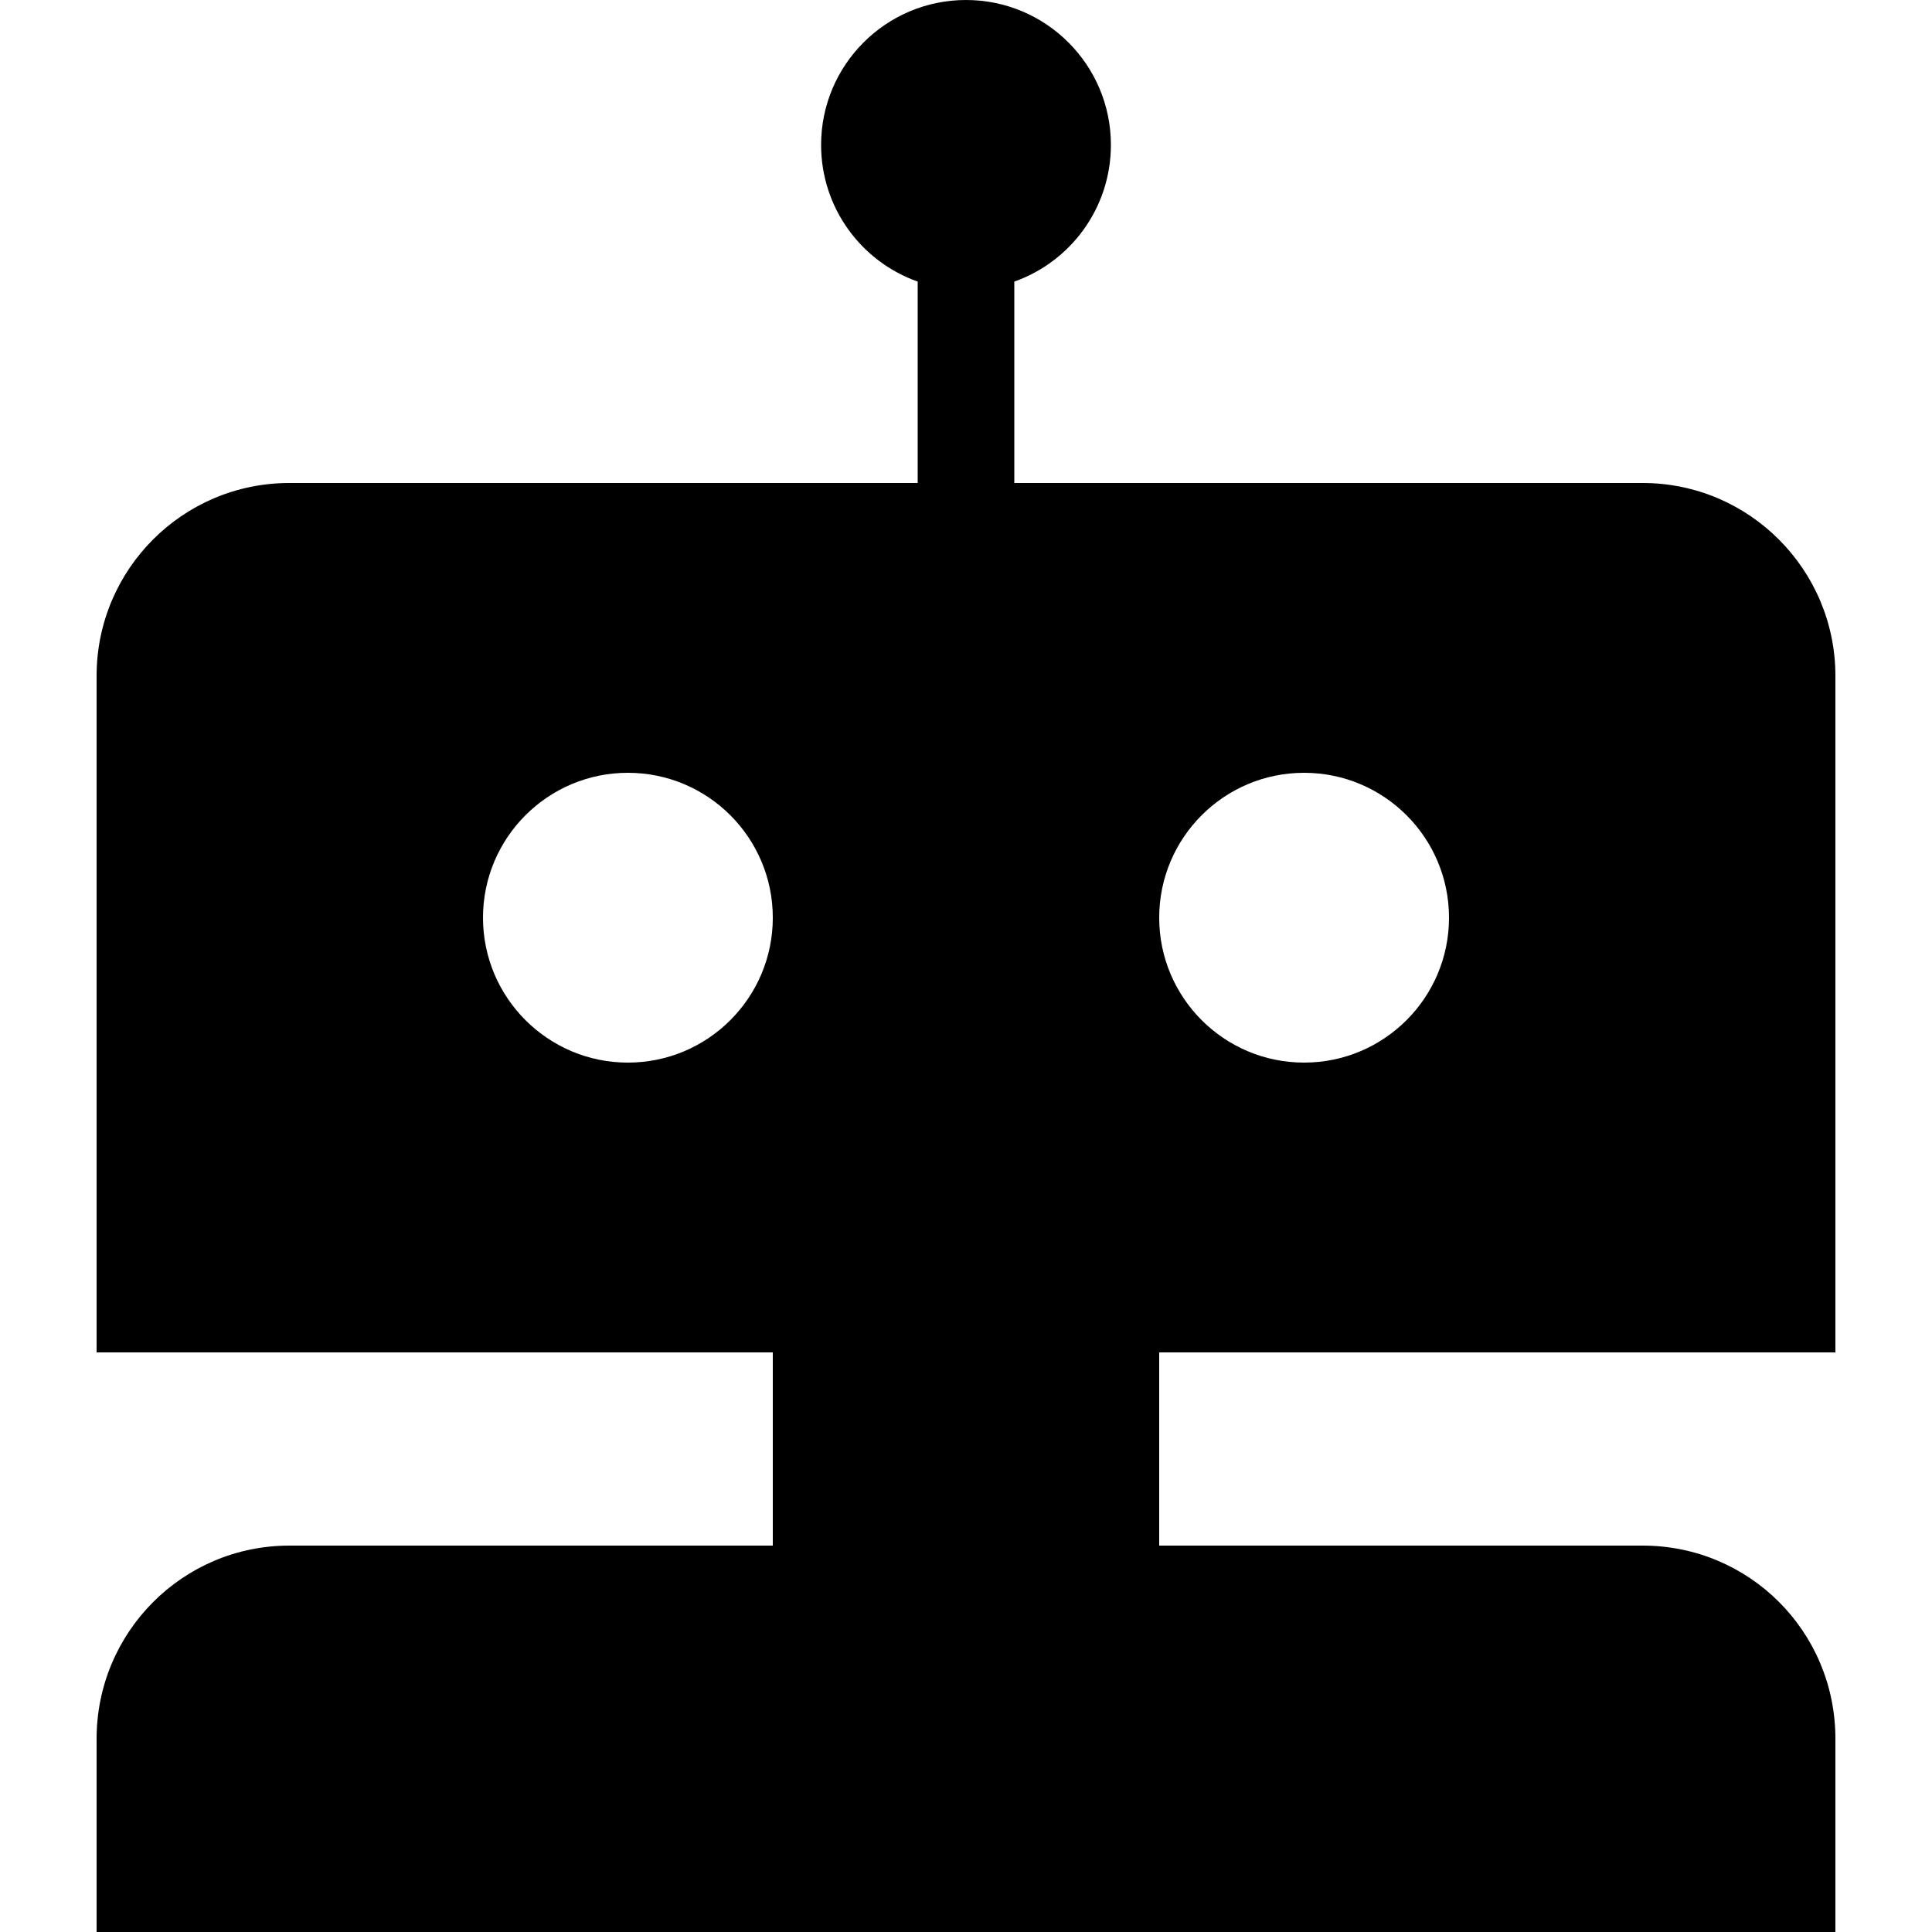
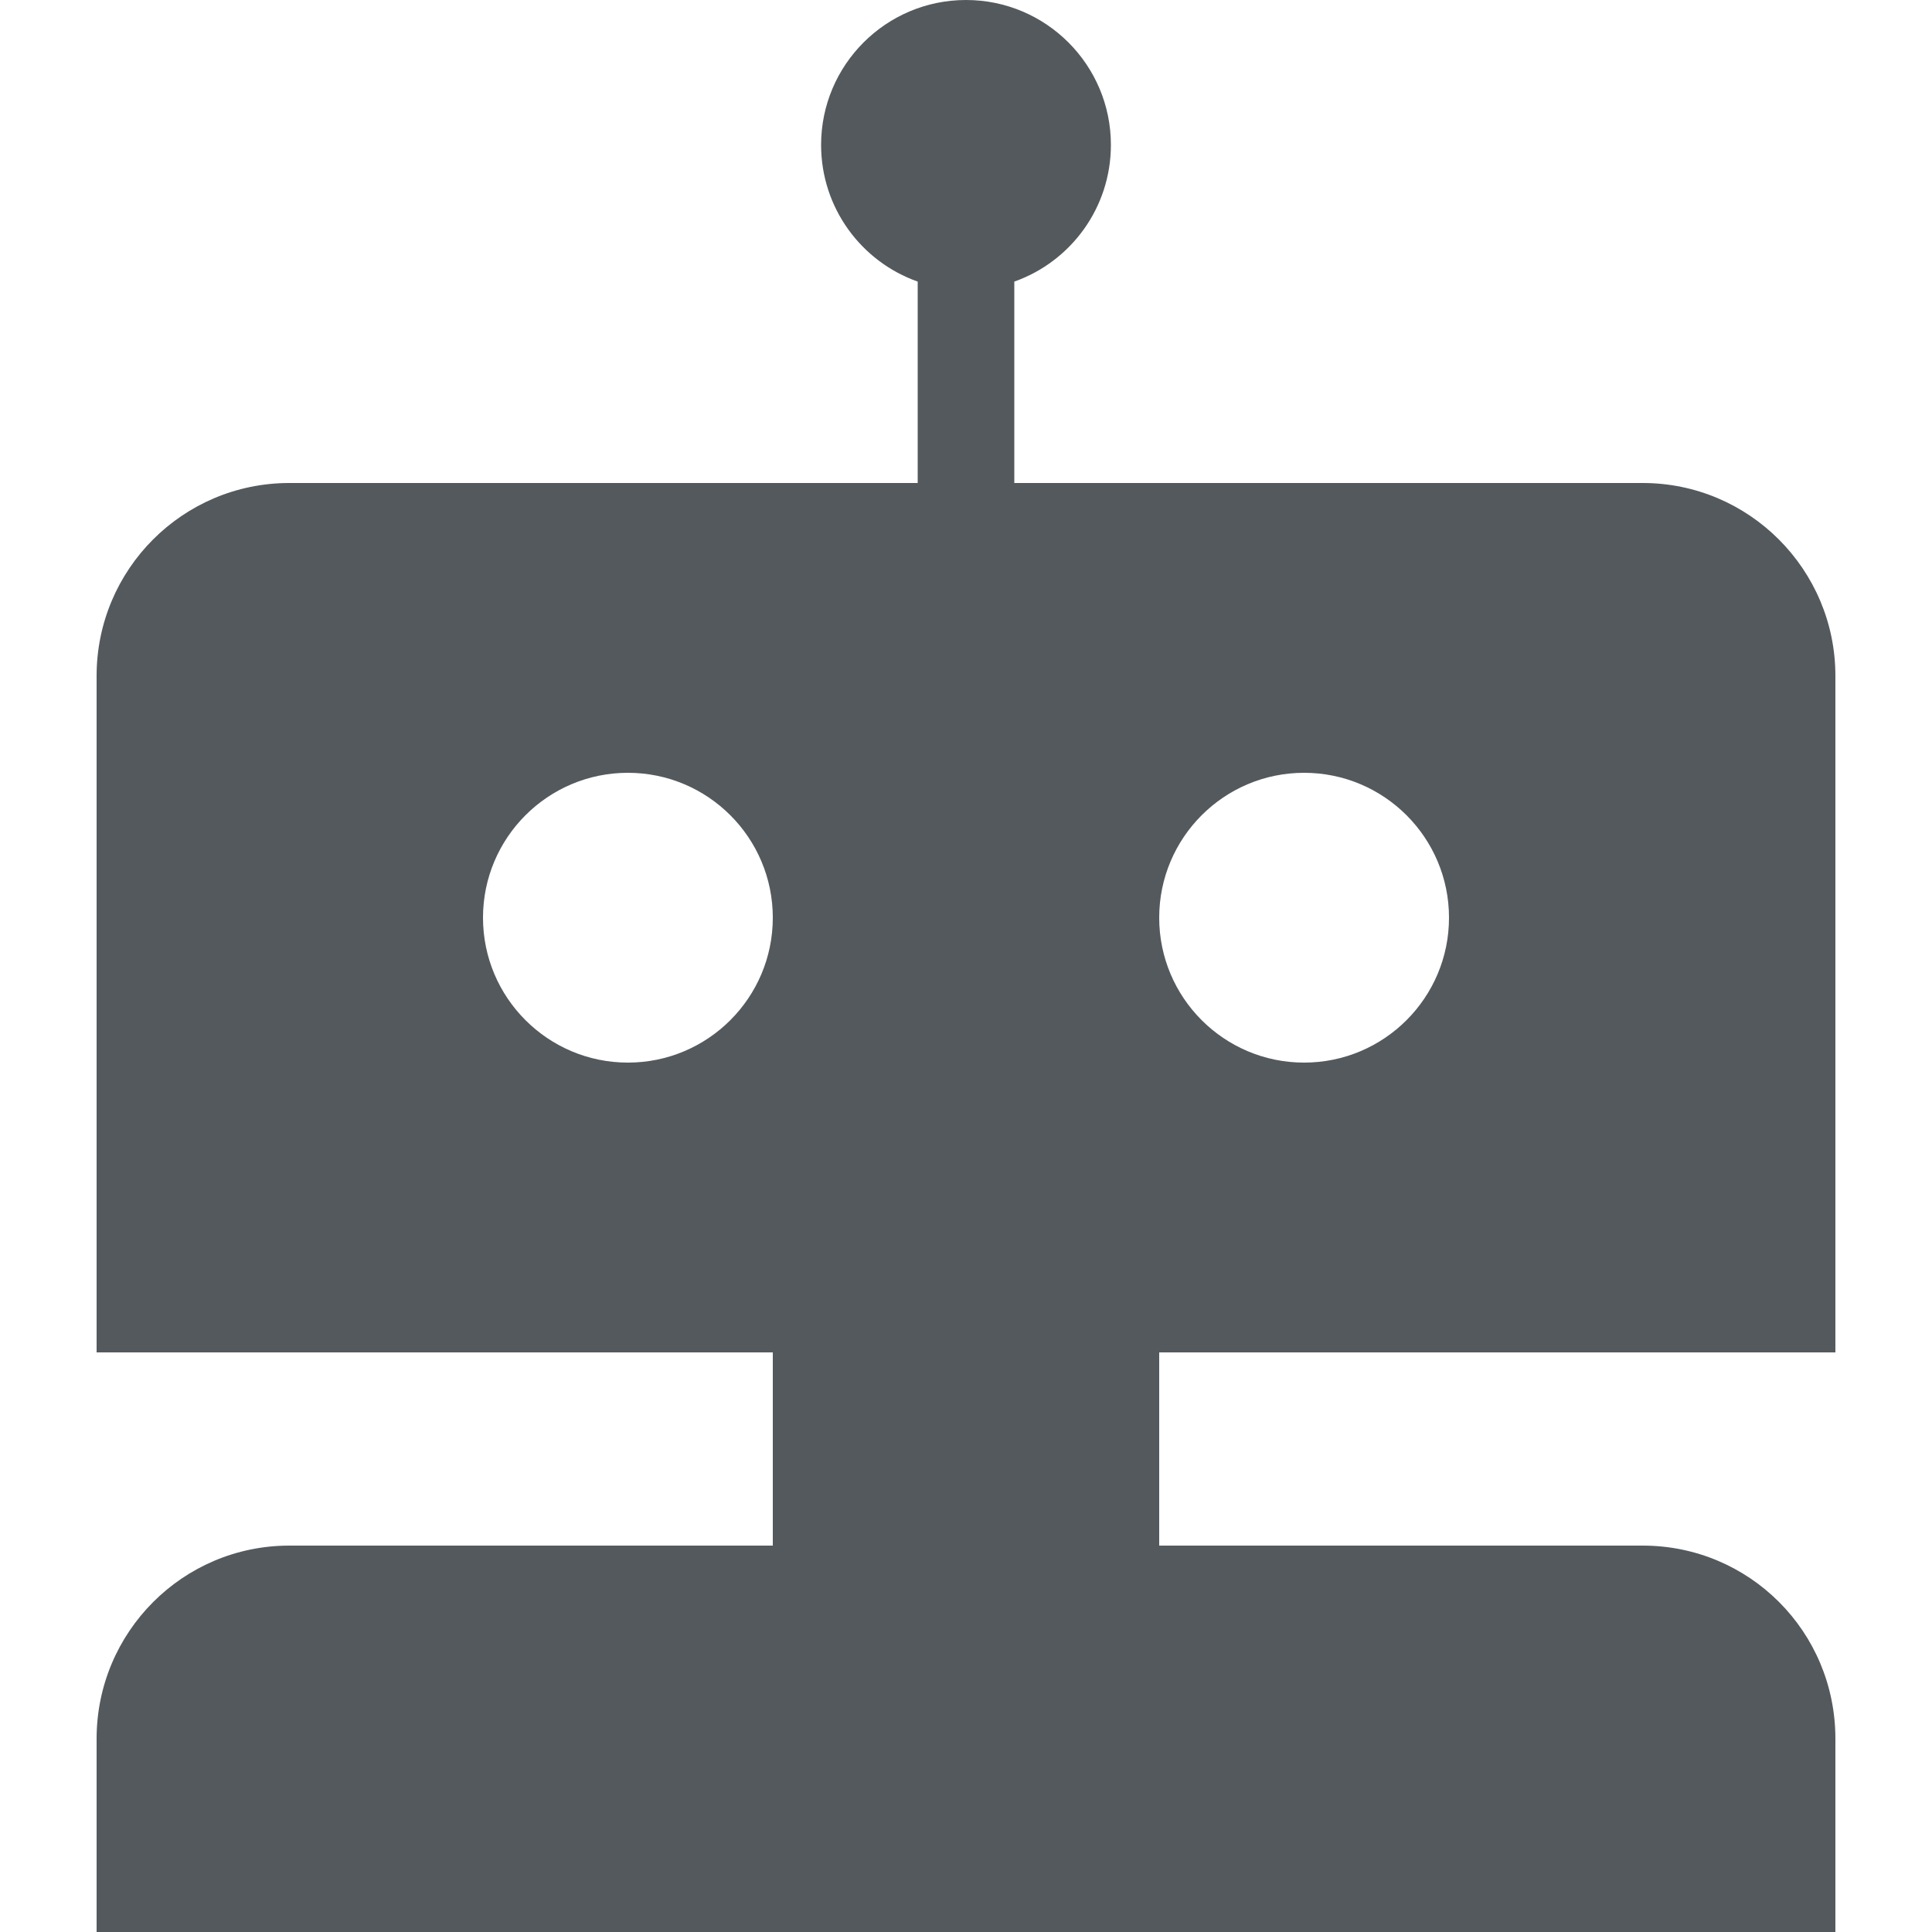
<svg xmlns="http://www.w3.org/2000/svg" width="20" height="20" viewBox="0 0 20 20">
-   <path fill="#000" fill-rule="nonzero" d="M10.5 5h6.505C18.107 5 19 5.896 19 6.997V14h-7v2h5.005C18.107 16 19 16.888 19 18v2H1v-2c0-1.105.893-2 1.995-2H8v-2H1V6.997C1 5.894 1.893 5 2.995 5H9.5V2.915C8.917 2.709 8.5 2.153 8.5 1.5 8.5.672 9.172 0 10 0c.828 0 1.5.672 1.5 1.5 0 .653-.417 1.209-1 1.415V5zm-4 6c.828 0 1.5-.672 1.5-1.5S7.328 8 6.5 8 5 8.672 5 9.5 5.672 11 6.5 11zm7 0c.828 0 1.5-.672 1.5-1.5S14.328 8 13.5 8 12 8.672 12 9.5s.672 1.5 1.5 1.5z" />
+   <path fill="#54595d" fill-rule="nonzero" d="M10.5 5h6.505C18.107 5 19 5.896 19 6.997V14h-7v2h5.005C18.107 16 19 16.888 19 18v2H1v-2c0-1.105.893-2 1.995-2H8v-2H1V6.997C1 5.894 1.893 5 2.995 5H9.5V2.915C8.917 2.709 8.5 2.153 8.5 1.5 8.5.672 9.172 0 10 0c.828 0 1.5.672 1.5 1.5 0 .653-.417 1.209-1 1.415V5zm-4 6c.828 0 1.5-.672 1.5-1.5S7.328 8 6.5 8 5 8.672 5 9.5 5.672 11 6.5 11zm7 0c.828 0 1.5-.672 1.5-1.5S14.328 8 13.5 8 12 8.672 12 9.5s.672 1.5 1.5 1.5z" />
</svg>
